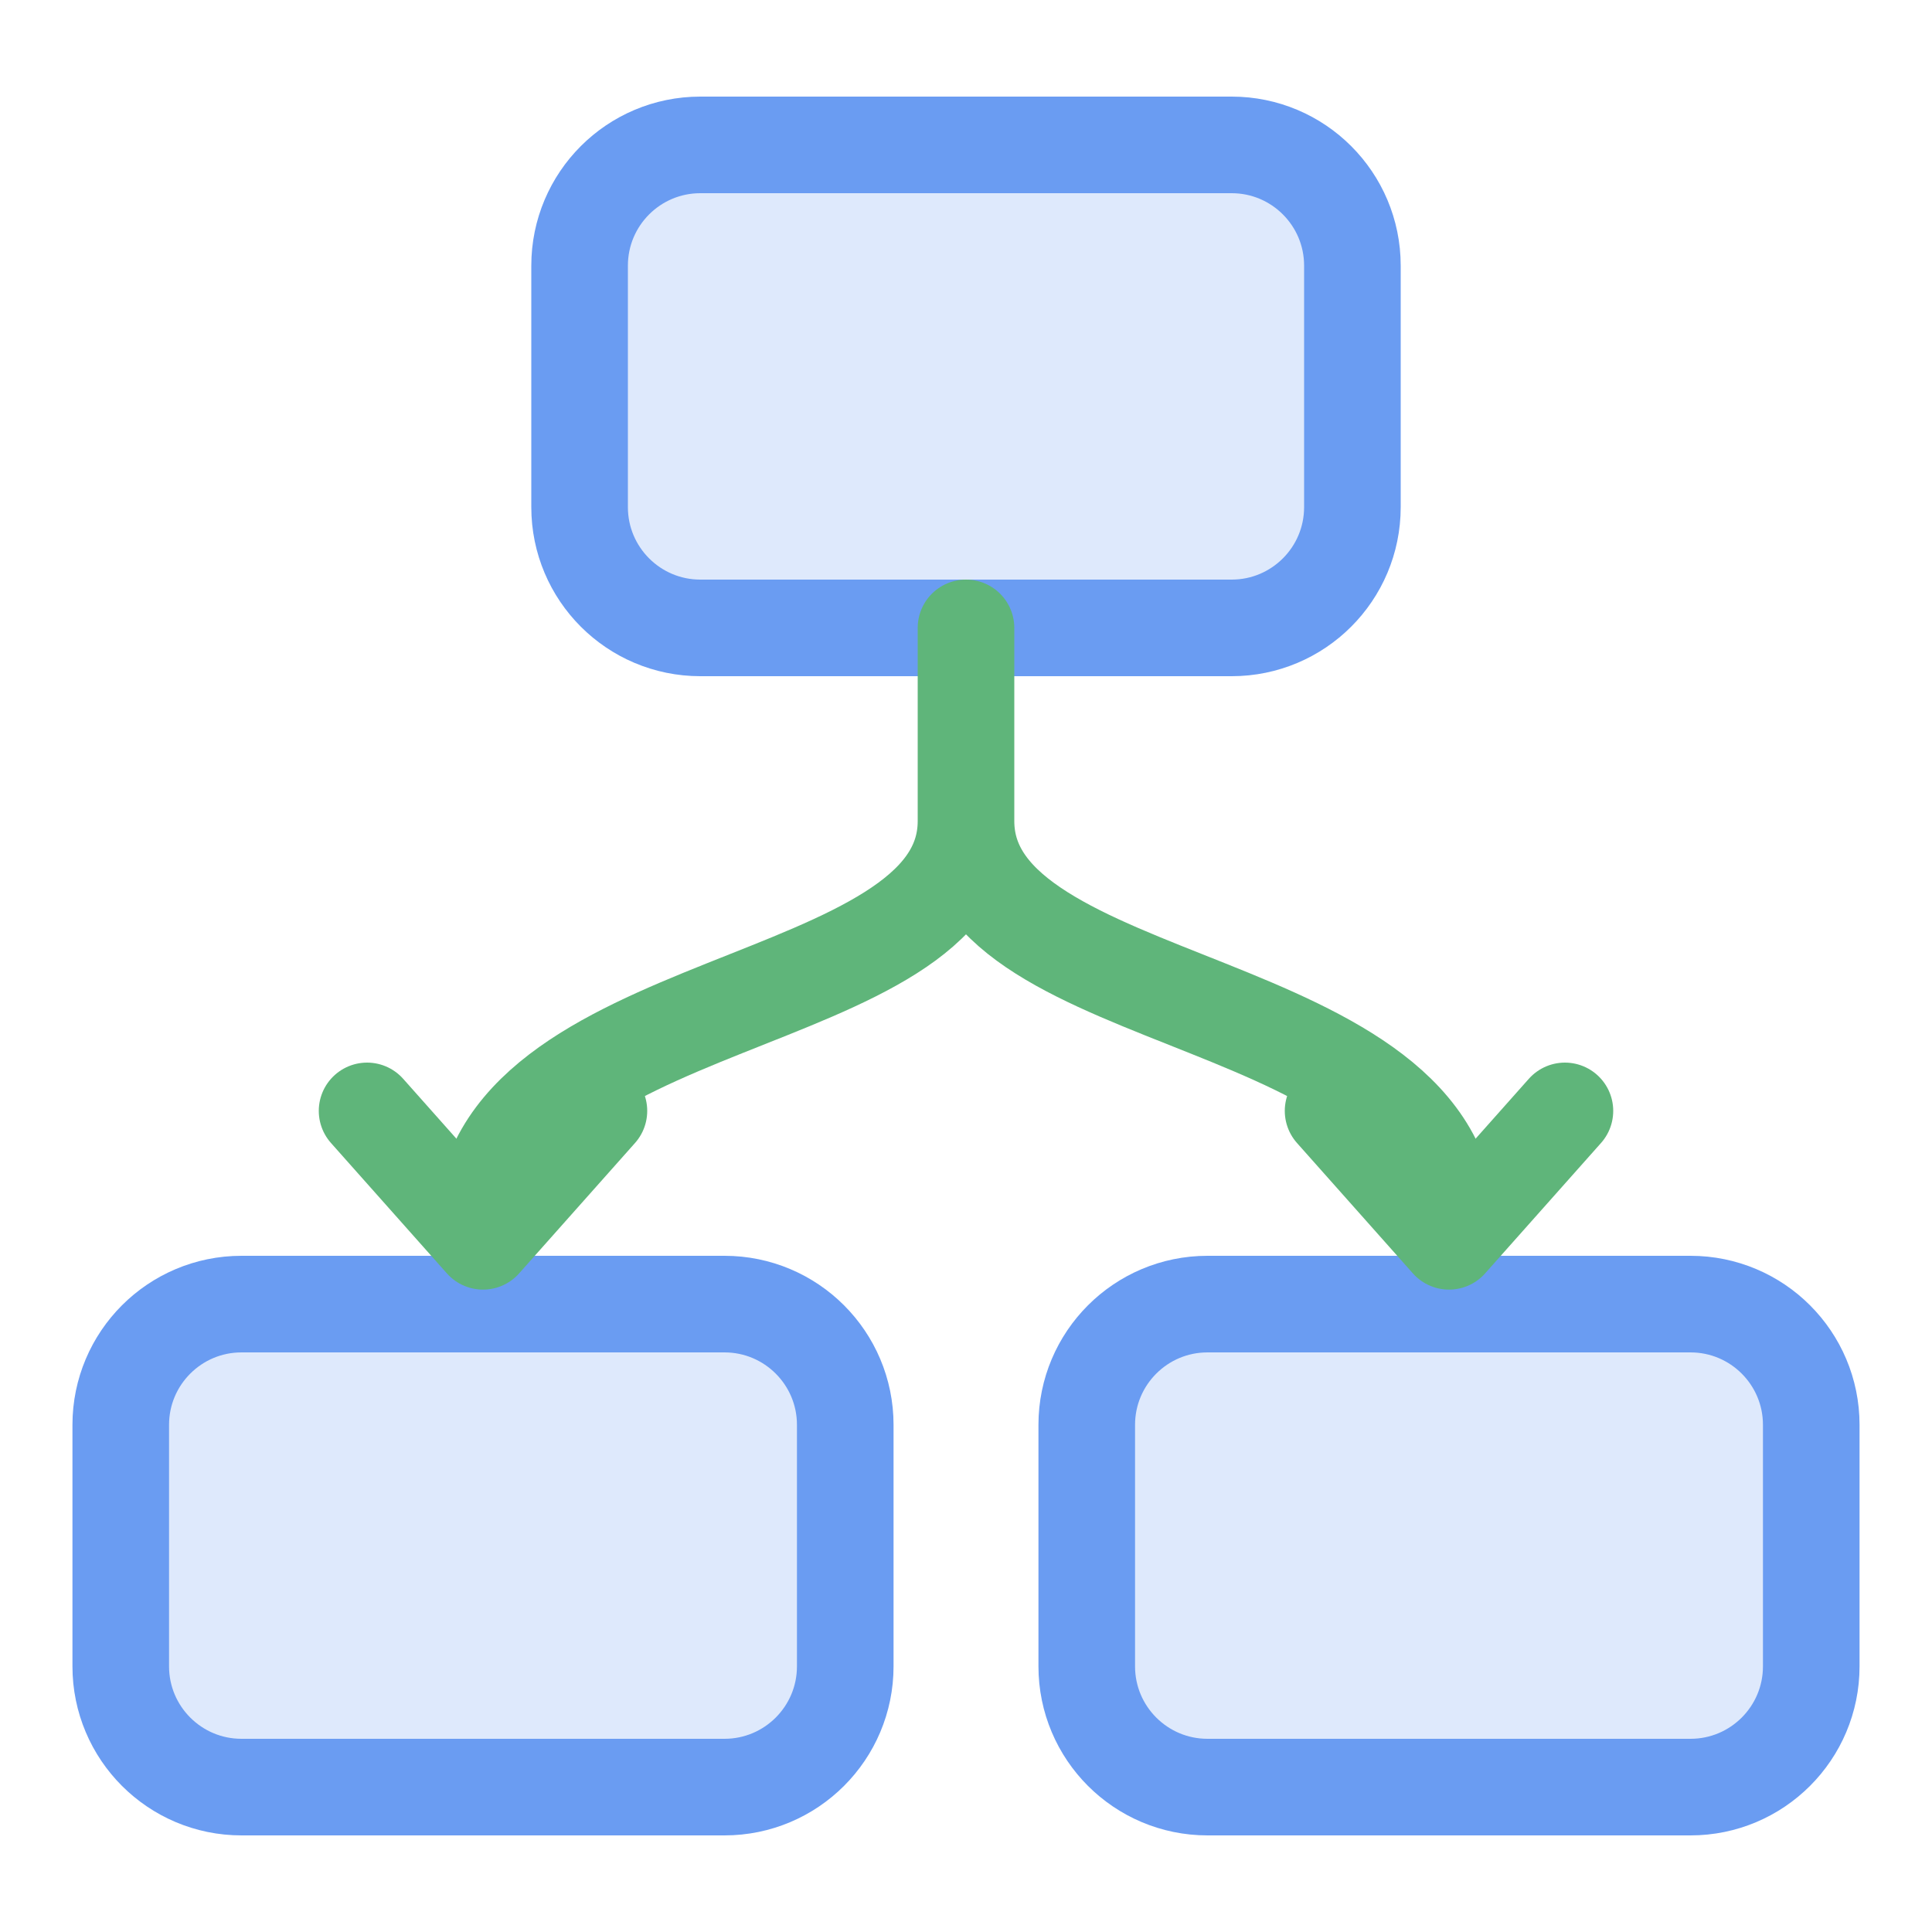
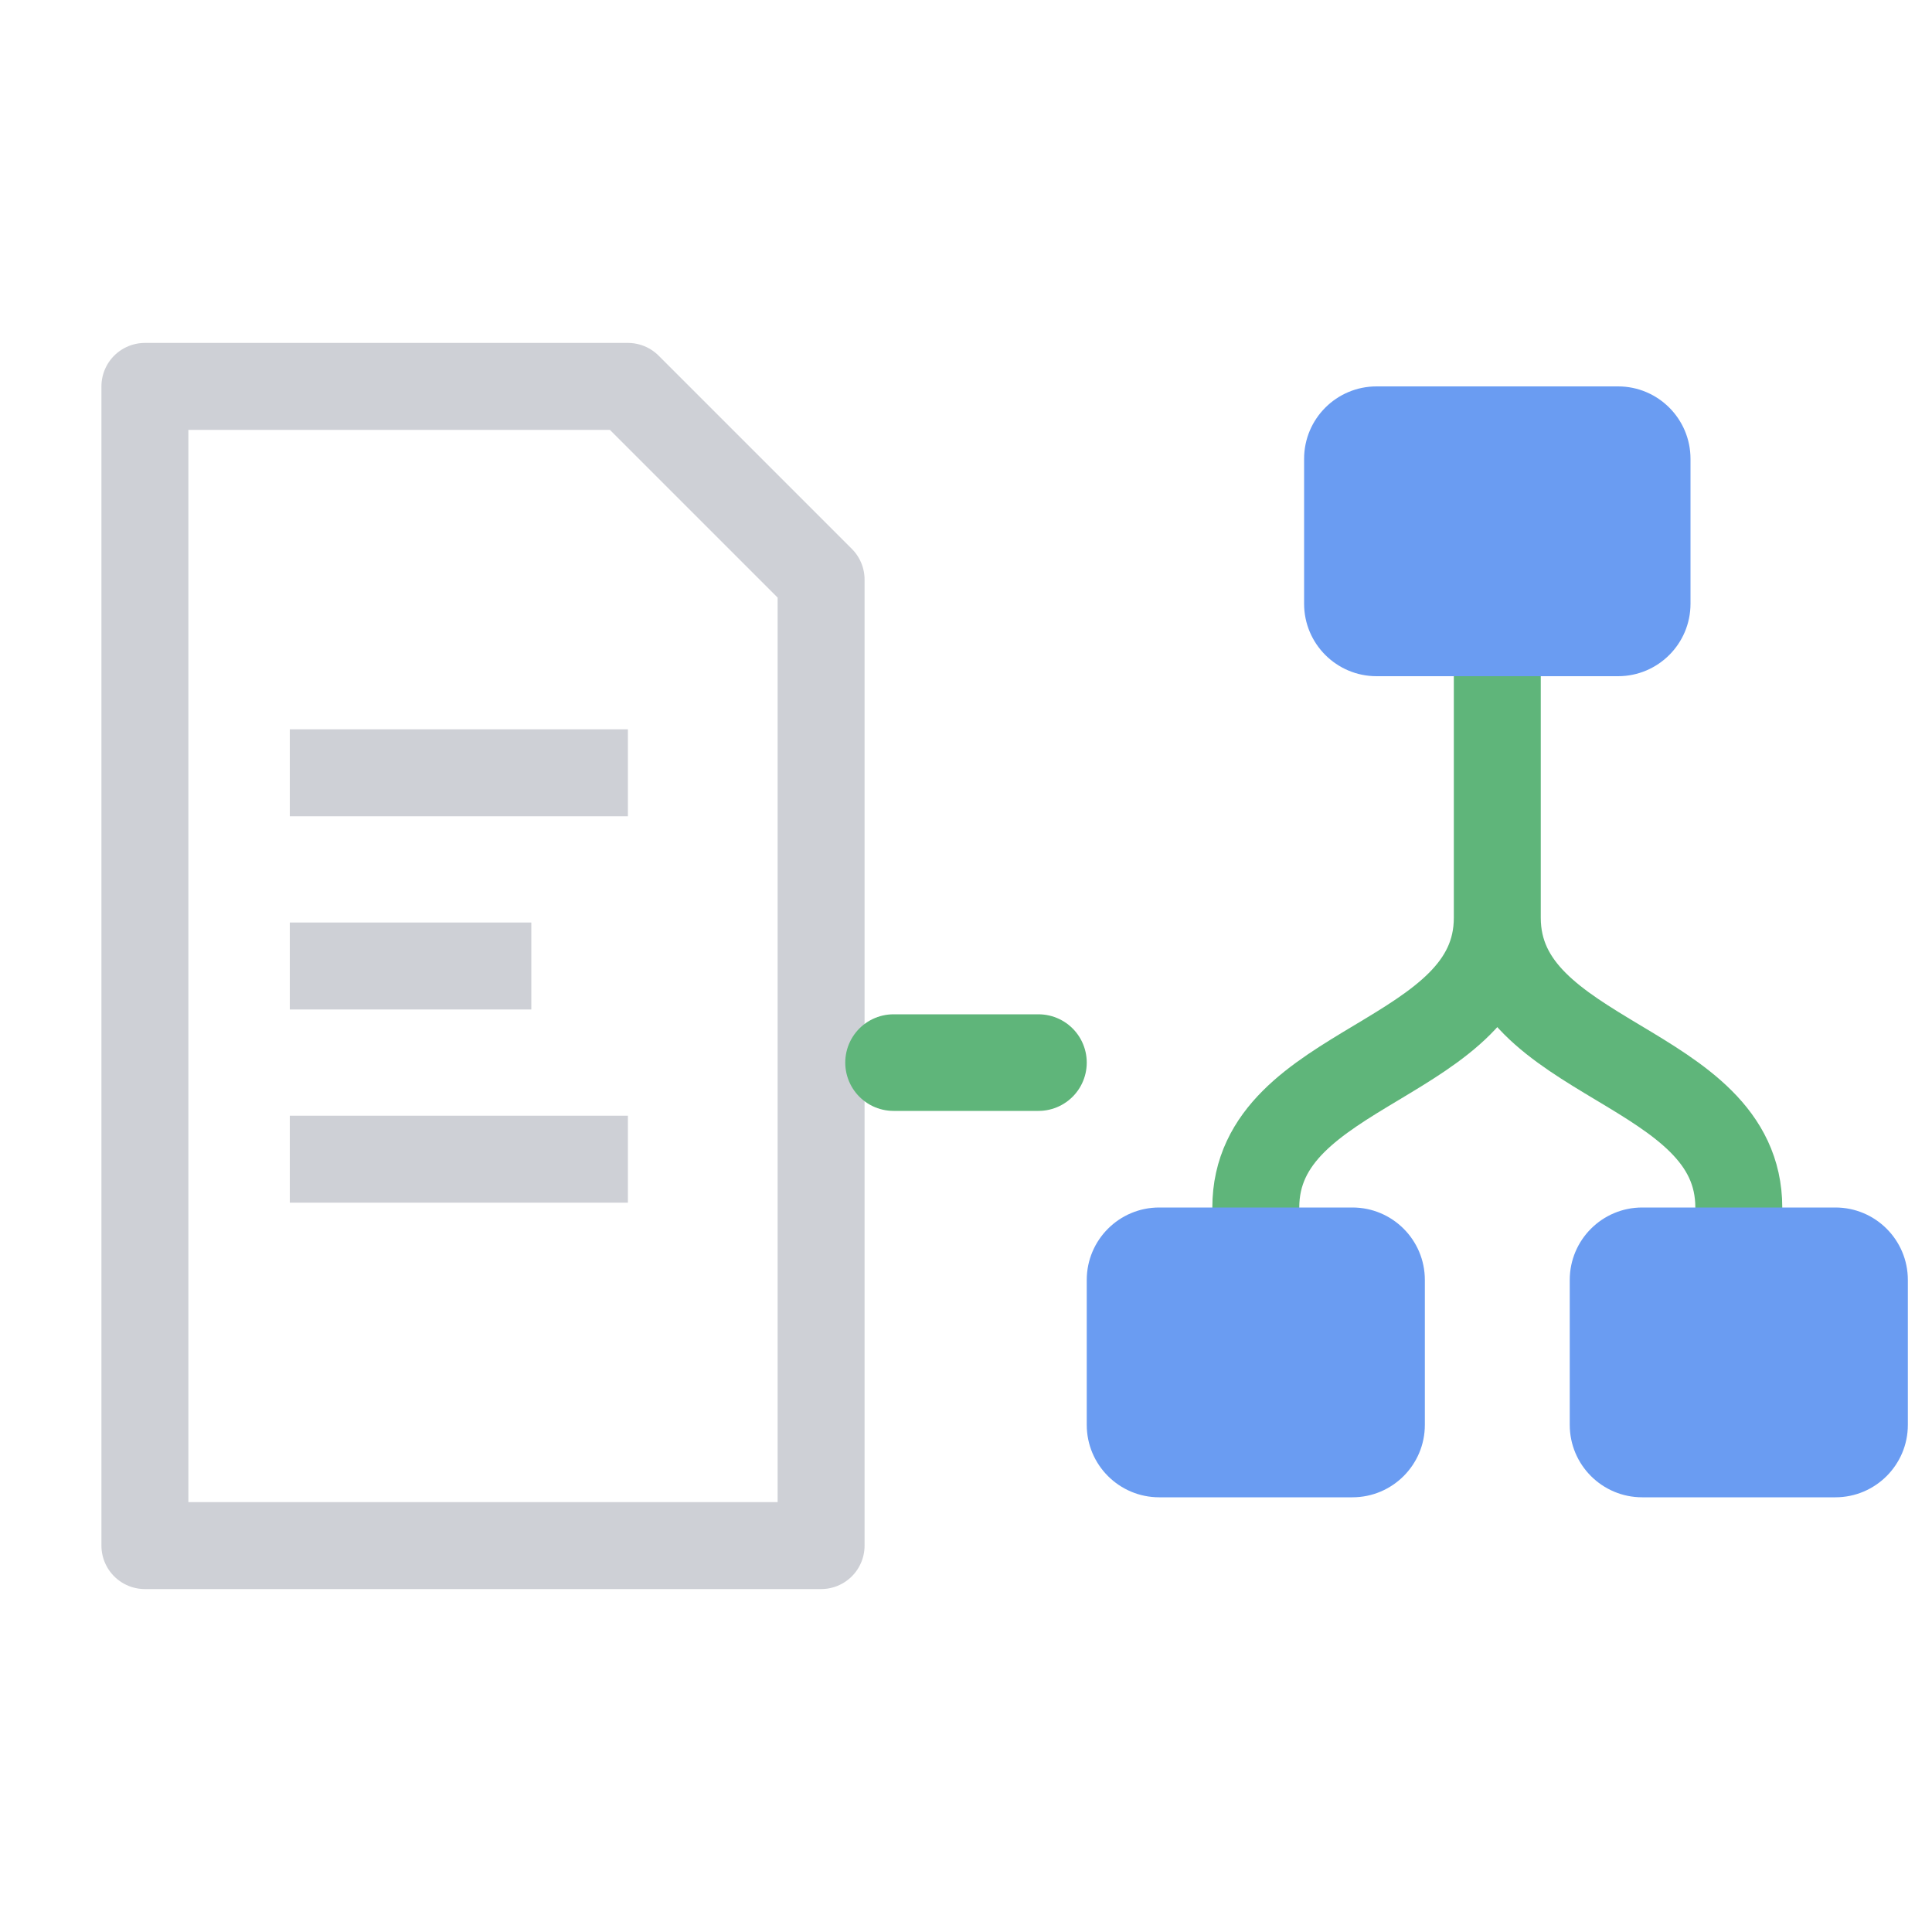
<svg xmlns="http://www.w3.org/2000/svg" width="40" height="40" viewBox="0 0 40 40">
-   <g stroke-linecap="round" stroke-linejoin="round" stroke-width="2">
-     <rect x="12" y="3" width="16" height="10" rx="2.5" stroke="#6A9CF2" fill="#6A9CF2" fill-opacity=".22" />
-     <rect x="2.5" y="27" width="15" height="10" rx="2.5" stroke="#6A9CF2" fill="#6A9CF2" fill-opacity=".22" />
-     <rect x="22.5" y="27" width="15" height="10" rx="2.5" stroke="#6A9CF2" fill="#6A9CF2" fill-opacity=".22" />
-     <g fill="none" stroke="#5FB57A">
-       <path d="M20 13v4M20 17c0 4-10 3.5-10 8.5M20 17c0 4 10 3.5 10 8.5" />
-       <path d="M7.6 23L10 25.7l2.4-2.7M27.6 23L30 25.7l2.4-2.7" />
+   <g transform="translate(0 2)">
+     <g fill="none" stroke="#CED0D6" stroke-width="1.8" stroke-linejoin="round">
+       <path d="M3 6h10l4 4v20H3z" />
+       <path d="M6 14h7M6 18h5M6 22h7" />
+     </g>
+     <path d="M18.5 20h3" stroke="#5FB57A" stroke-width="2" stroke-linecap="round" />
+     <path d="M31 11v6M31 17c0 3-5 3-5 6M31 17c0 3 5 3 5 6" fill="none" stroke="#5FB57A" stroke-width="1.8" stroke-linecap="round" />
+     <g fill="#6A9CF2">
+       <rect x="27" y="6" width="8" height="6" rx="1.5" />
+       <rect x="22.5" y="23" width="7" height="6" rx="1.5" />
+       <rect x="32.5" y="23" width="7" height="6" rx="1.5" />
    </g>
  </g>
</svg>
